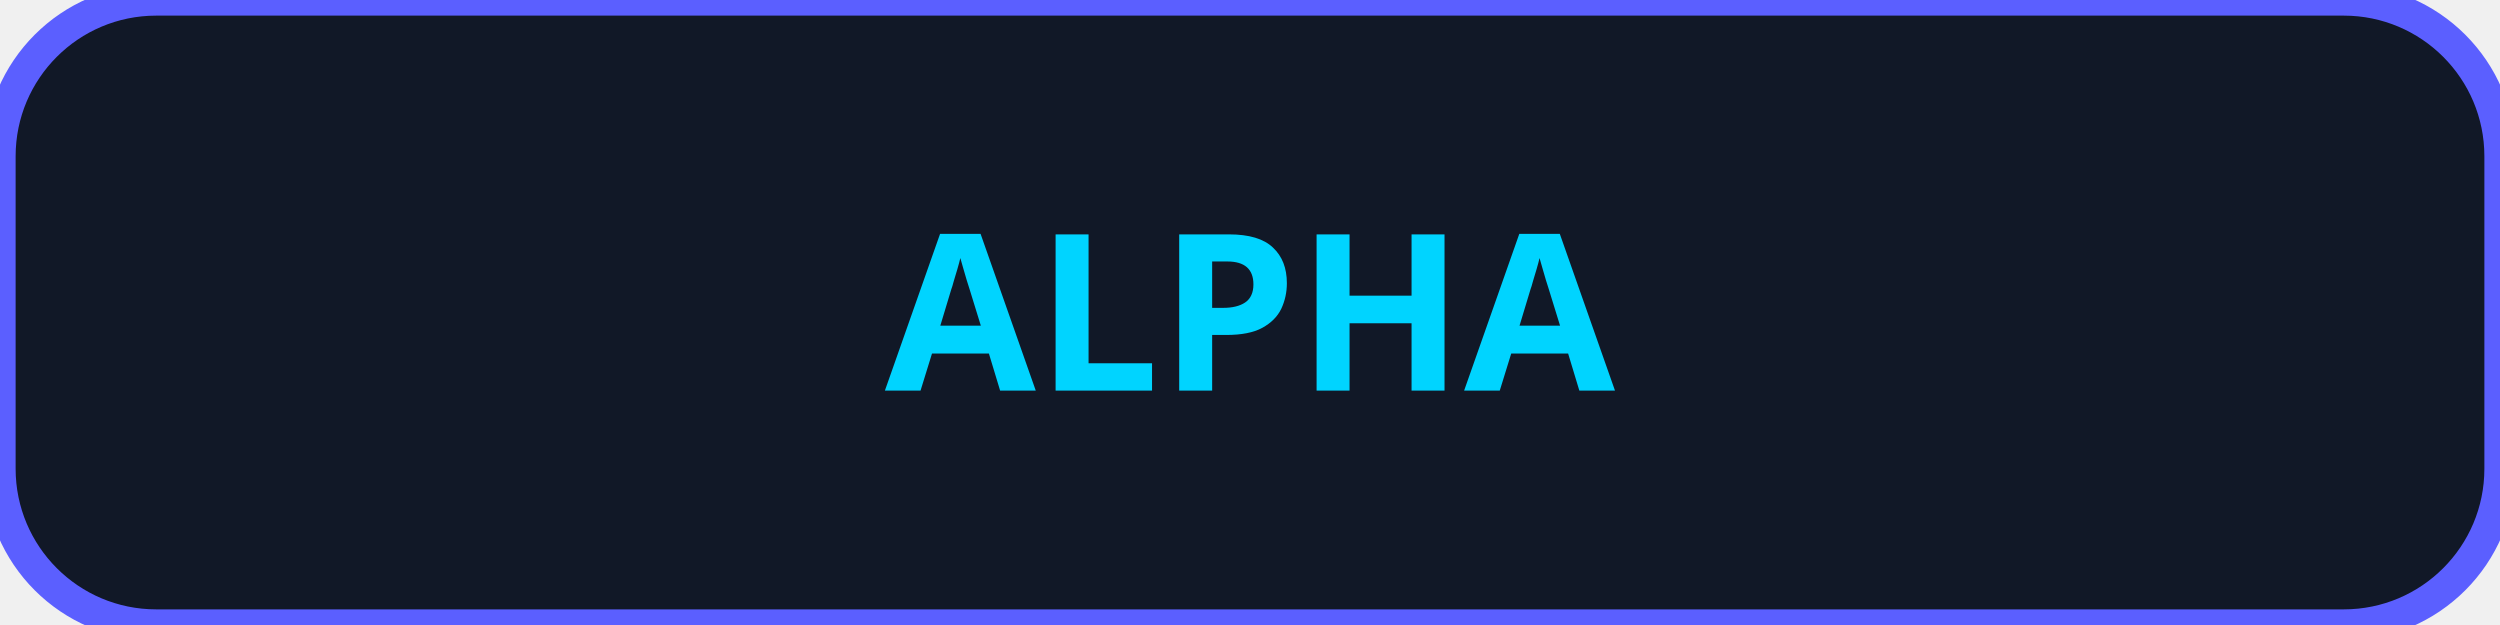
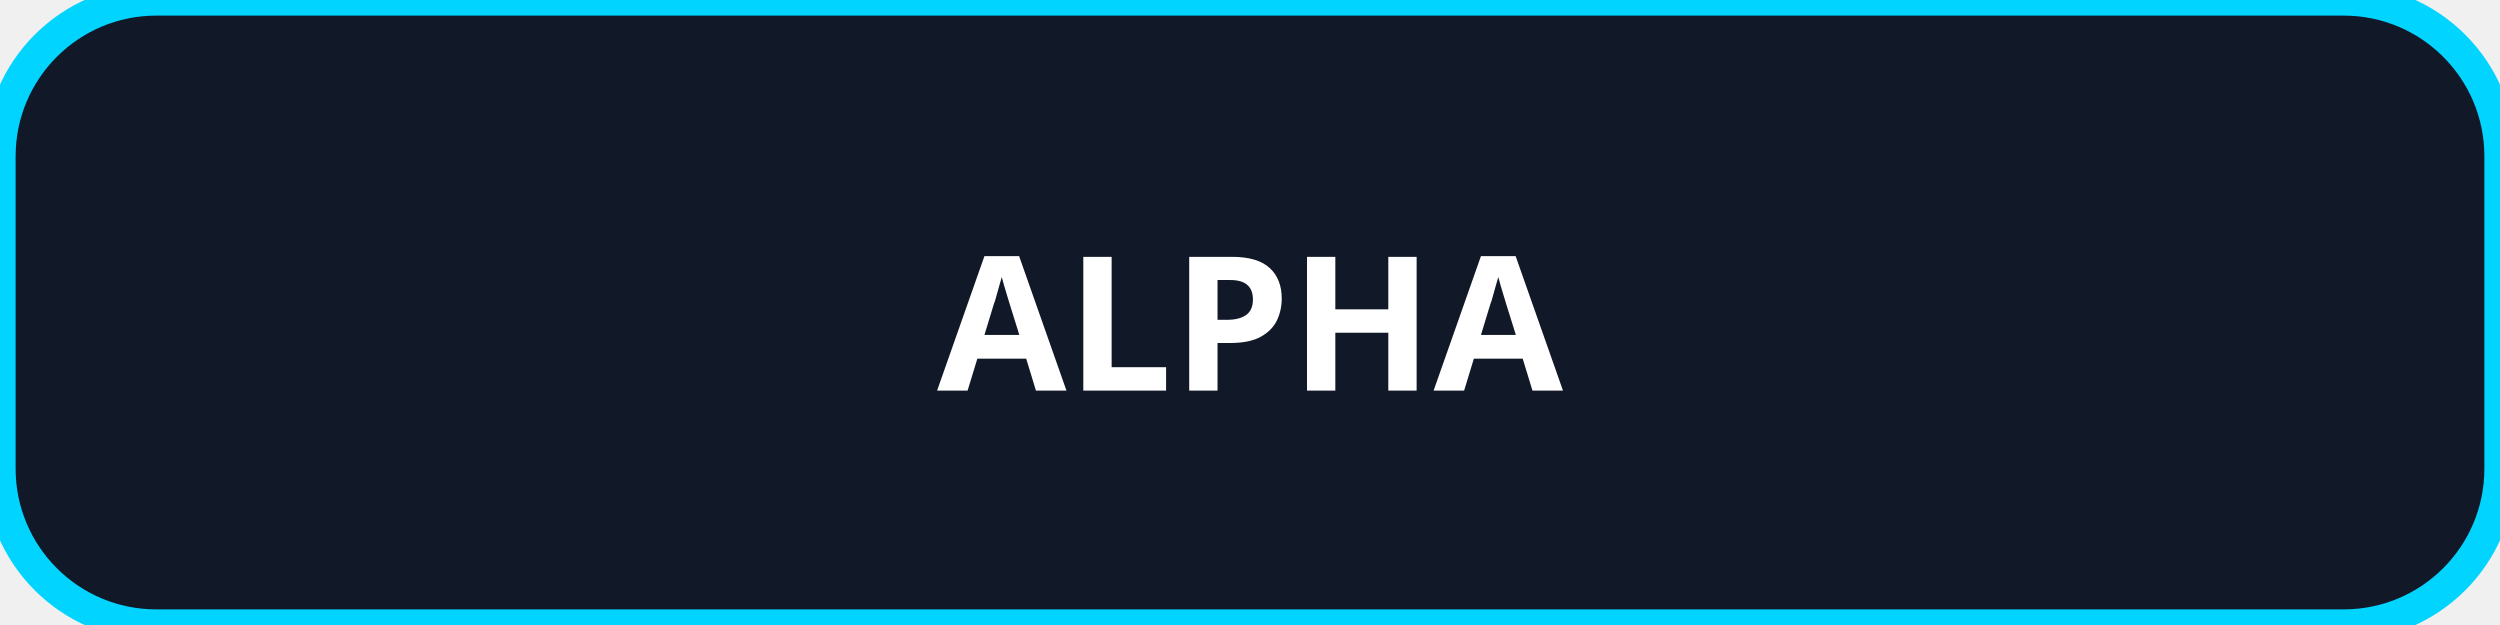
<svg xmlns="http://www.w3.org/2000/svg" width="160" height="40" viewBox="0 0 160 40">
-   <rect width="160" height="40" rx="10" fill="#111827" stroke="#5B5FFF" stroke-width="2" />
-   <text x="80" y="25" fill="#00D4FF" font-family="sans-serif" font-size="14" text-anchor="middle" font-weight="bold">ALPHA</text>
+   <rect width="160" height="40" rx="10" fill="#111827" stroke="#00D4FF" stroke-width="2" />
+   <text x="80" y="25" fill="#FFFFFF" font-family="sans-serif" font-size="12" text-anchor="middle" font-weight="bold">ALPHA</text>
</svg>
